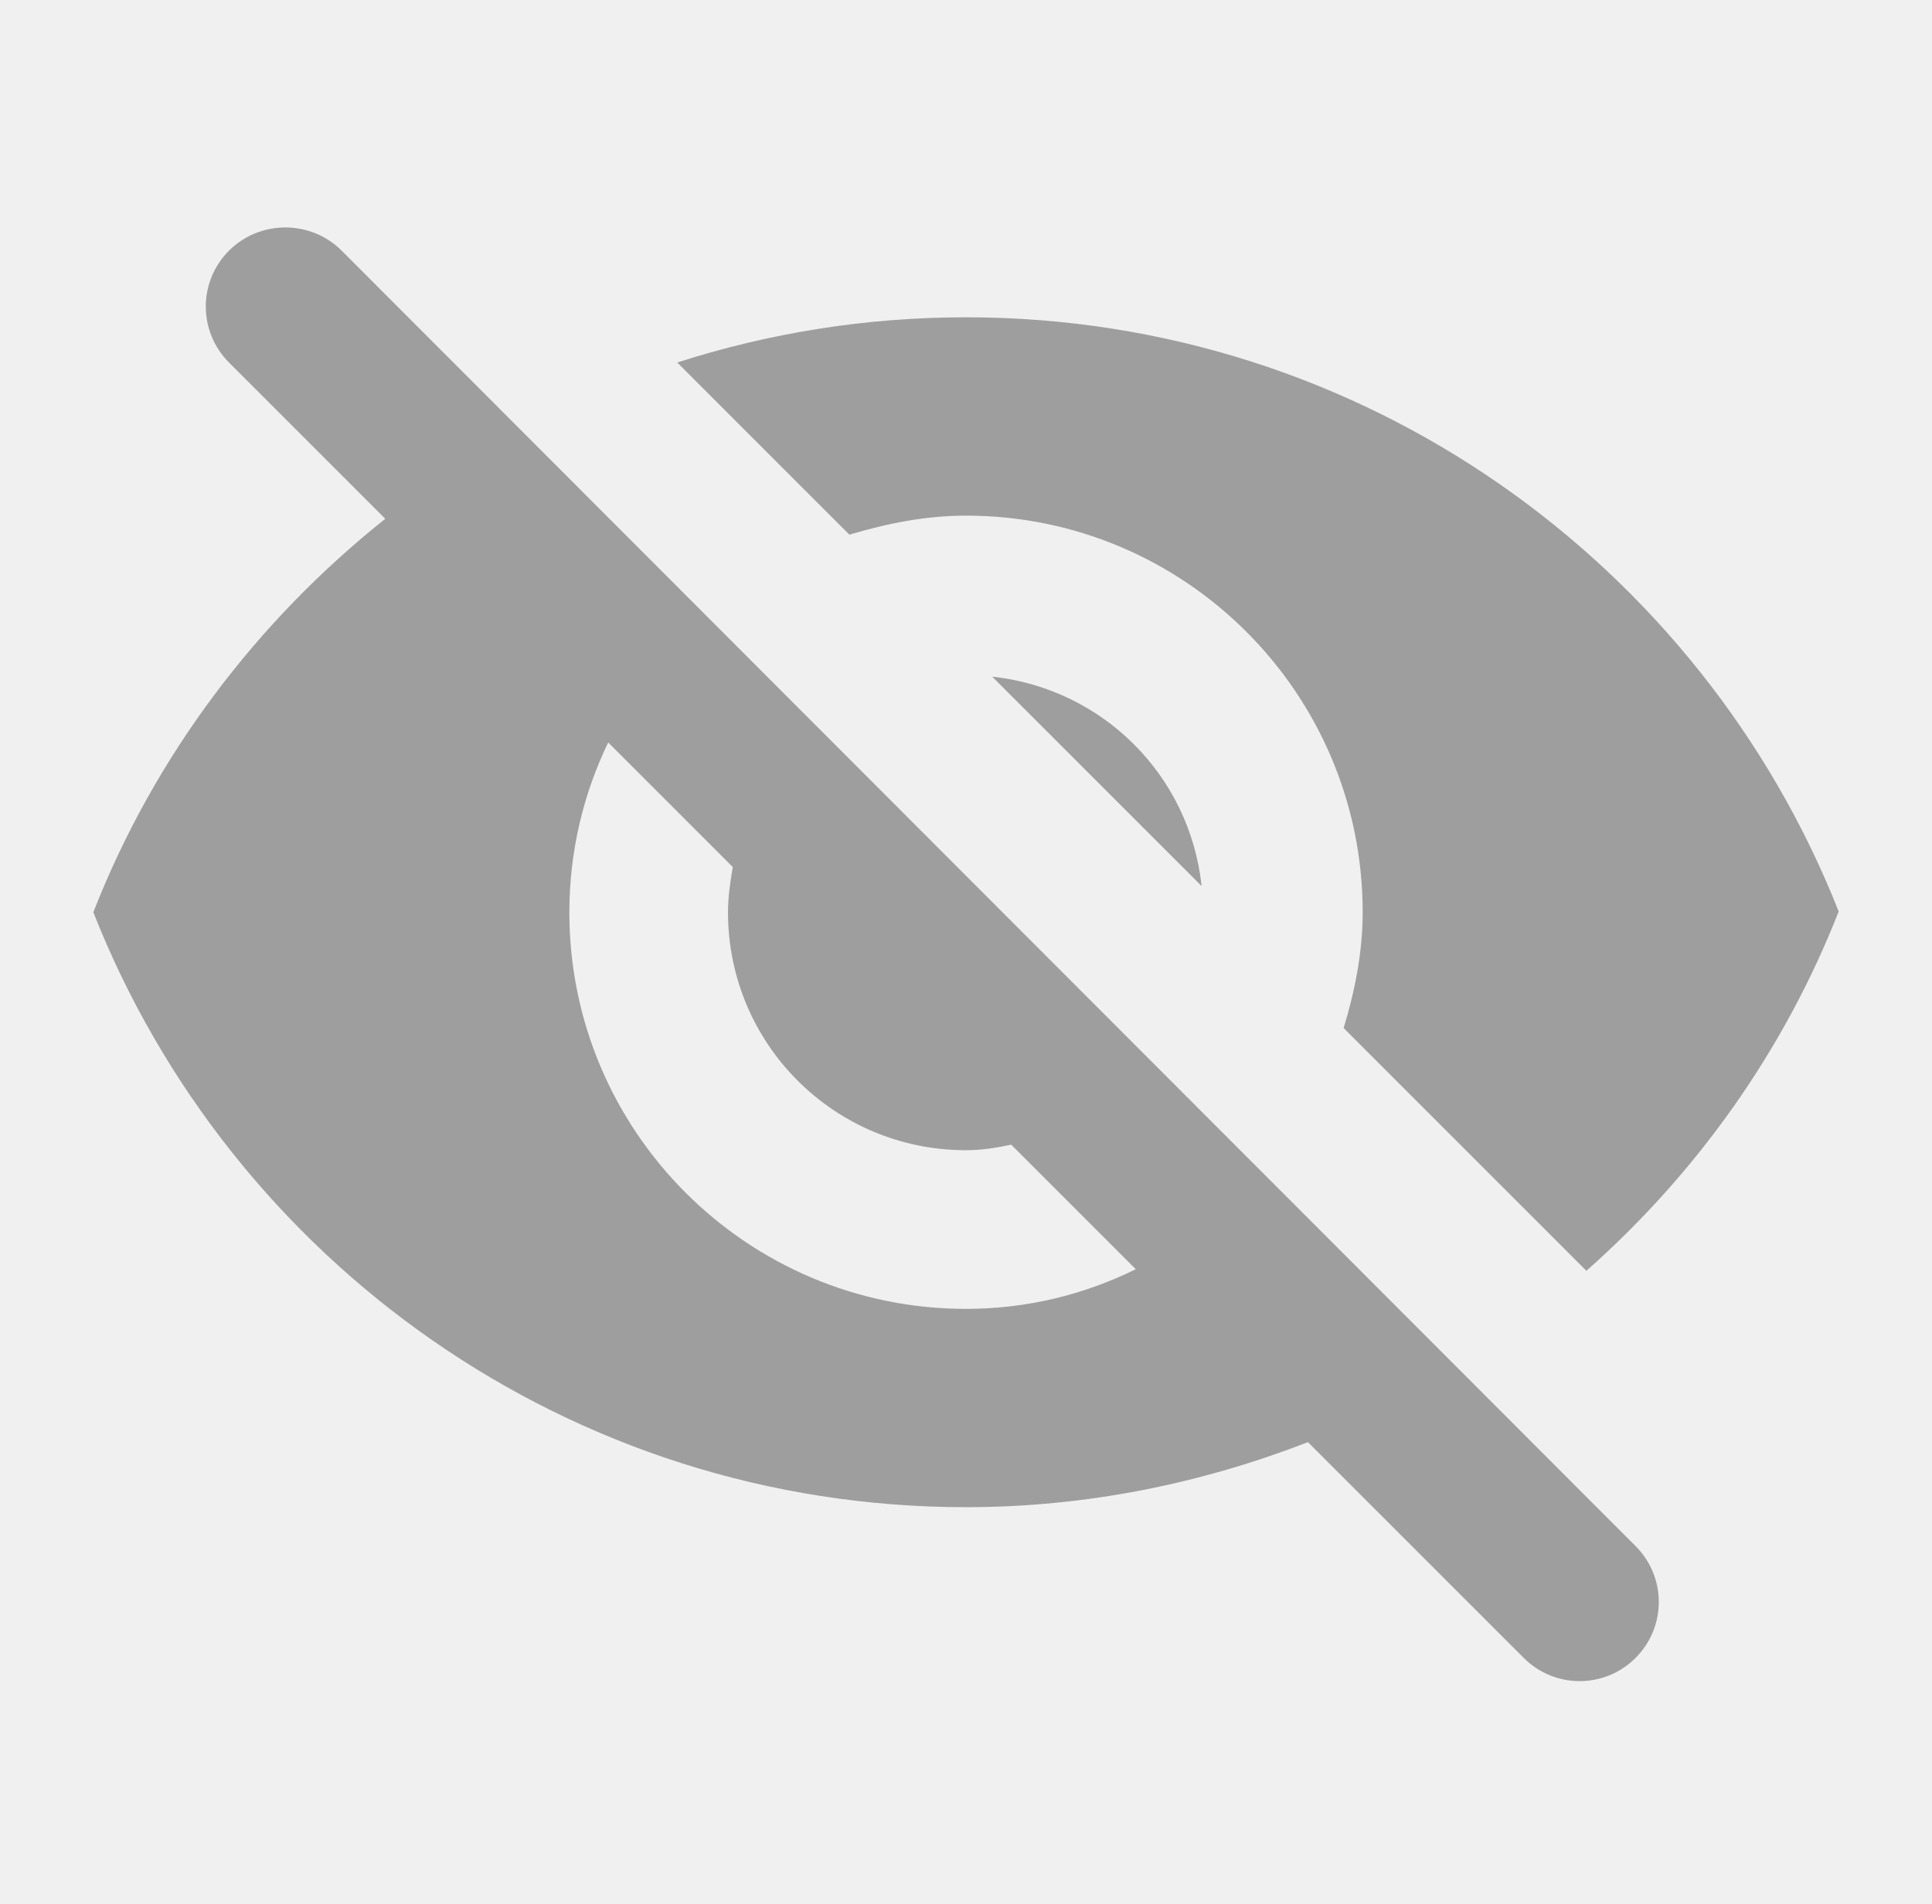
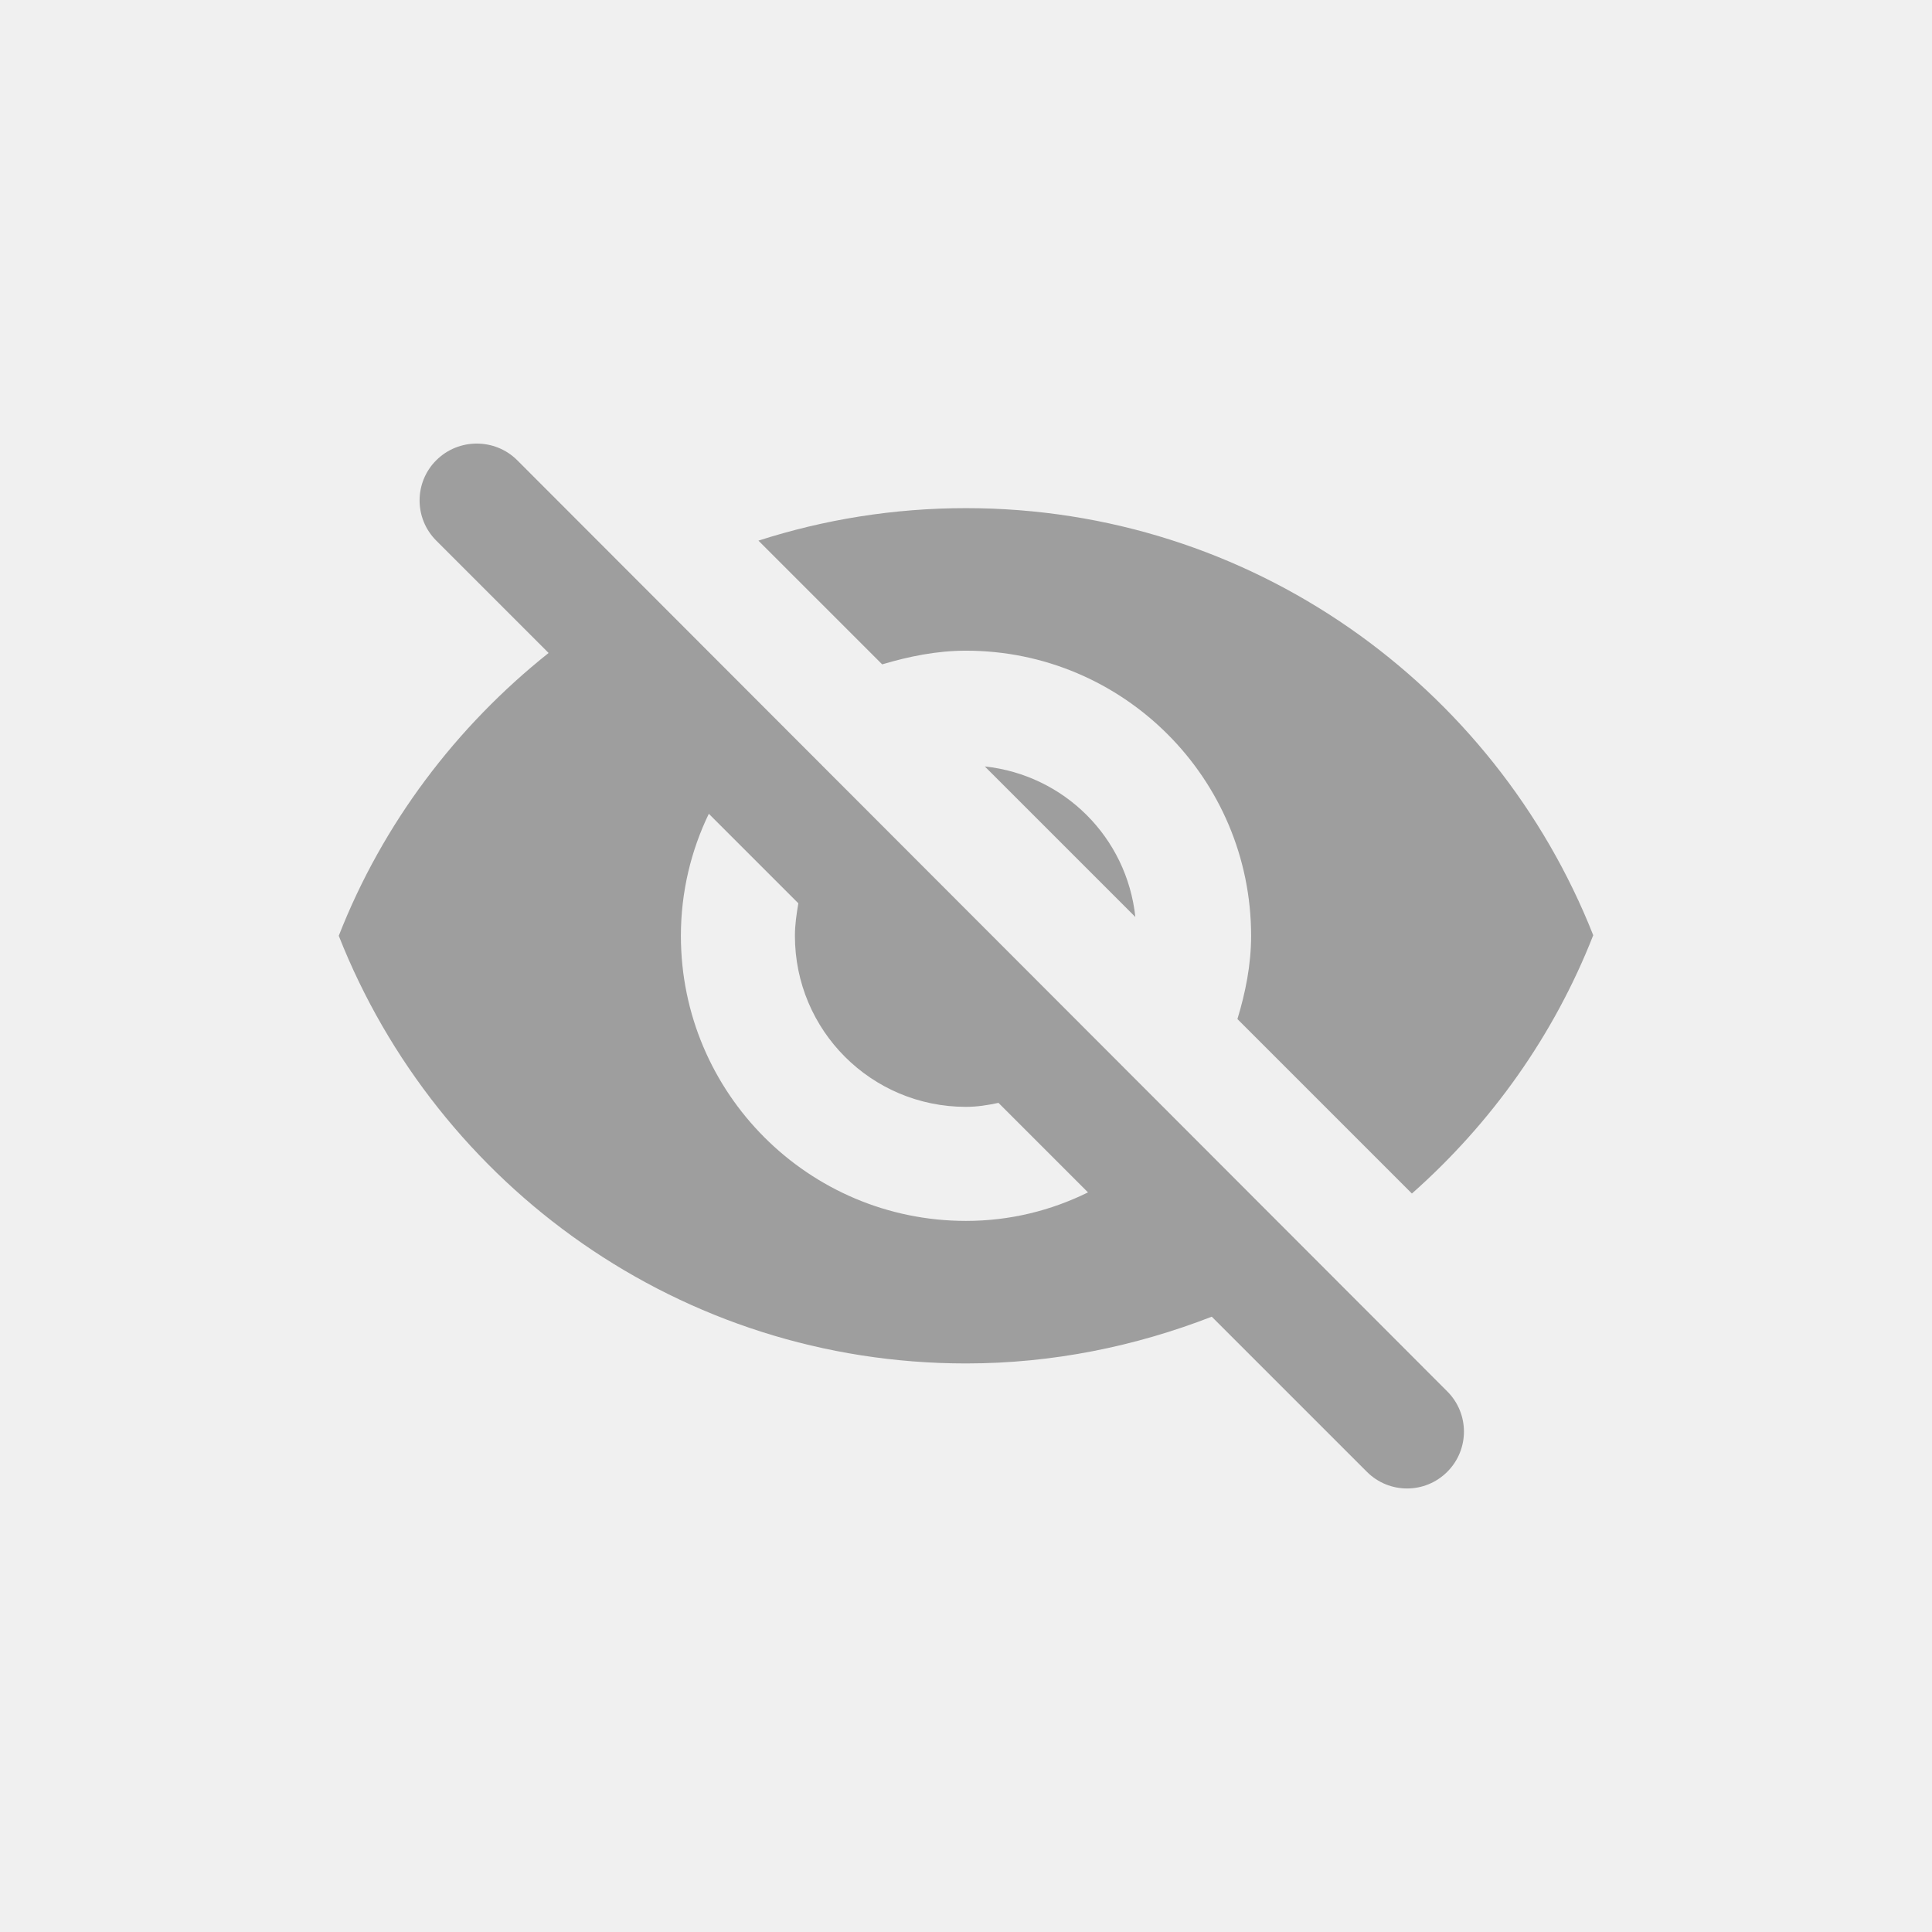
- <svg xmlns="http://www.w3.org/2000/svg" width="69" height="68" viewBox="0 0 69 68" fill="none">
-   <g id="Actions/visibility_off" clip-path="url(#clip0_785_2893)">
-     <path id="Vector" d="M34.5 18.417C42.32 18.417 48.667 24.763 48.667 32.583C48.667 34.028 48.383 35.417 47.987 36.72L56.657 45.39C60.595 41.905 63.712 37.542 65.667 32.555C60.765 20.145 48.667 11.333 34.5 11.333C30.902 11.333 27.445 11.9 24.187 12.948L30.335 19.097C31.667 18.7 33.055 18.417 34.5 18.417ZM8.178 8.953C7.074 10.058 7.074 11.843 8.178 12.948L13.76 18.53C9.17 22.185 5.515 27.002 3.333 32.583C8.235 45.022 20.334 53.833 34.5 53.833C38.807 53.833 42.915 52.983 46.712 51.51L54.419 59.217C55.523 60.322 57.309 60.322 58.413 59.217C59.519 58.112 59.519 56.327 58.413 55.222L12.202 8.953C11.097 7.848 9.284 7.848 8.178 8.953ZM34.5 46.75C26.68 46.75 20.334 40.403 20.334 32.583C20.334 30.402 20.843 28.333 21.722 26.52L26.17 30.968C26.085 31.478 26 32.017 26 32.583C26 37.287 29.797 41.083 34.5 41.083C35.067 41.083 35.577 40.998 36.115 40.885L40.563 45.333C38.722 46.24 36.682 46.75 34.5 46.75ZM42.915 31.648C42.49 27.682 39.373 24.593 35.435 24.168L42.915 31.648Z" fill="#9E9E9E" />
+ <svg xmlns="http://www.w3.org/2000/svg" width="96" height="96" fill="none" version="1.1" viewBox="0 0 96 96">
+   <g id="Actions/visibility_off" transform="translate(13.5 13.915)" clip-path="url(#clip0_785_2893)">
+     <path id="Vector" d="m34.5 18.417c7.82 0 14.167 6.347 14.167 14.167 0 1.445-0.283 2.833-0.68 4.137l8.67 8.67c3.938-3.485 7.055-7.848 9.01-12.835-4.902-12.41-17-21.222-31.167-21.222-3.598 0-7.055 0.567-10.313 1.615l6.148 6.148c1.332-0.397 2.72-0.68 4.165-0.68zm-26.322-9.463c-1.105 1.105-1.105 2.89 0 3.995l5.582 5.582c-4.59 3.655-8.245 8.472-10.427 14.053 4.902 12.438 17 21.25 31.167 21.25 4.307 0 8.415-0.85 12.212-2.323l7.707 7.707c1.105 1.105 2.89 1.105 3.995 0s1.105-2.89 0-3.995l-46.212-46.268c-1.105-1.105-2.918-1.105-4.023 0zm26.322 37.797c-7.82 0-14.167-6.347-14.167-14.167 0-2.182 0.51-4.25 1.388-6.063l4.448 4.448c-0.085 0.51-0.17 1.048-0.17 1.615 0 4.703 3.797 8.5 8.5 8.5 0.567 0 1.077-0.085 1.615-0.198l4.448 4.448c-1.842 0.907-3.882 1.417-6.063 1.417zm8.415-15.102c-0.425-3.967-3.542-7.055-7.48-7.48z" fill="#9e9e9e" />
  </g>
  <defs>
    <clipPath id="clip0_785_2893">
-       <rect width="68" height="68" fill="white" transform="translate(0.5)" />
+       <rect transform="translate(.5)" width="68" height="68" fill="#fff" />
    </clipPath>
  </defs>
</svg>
